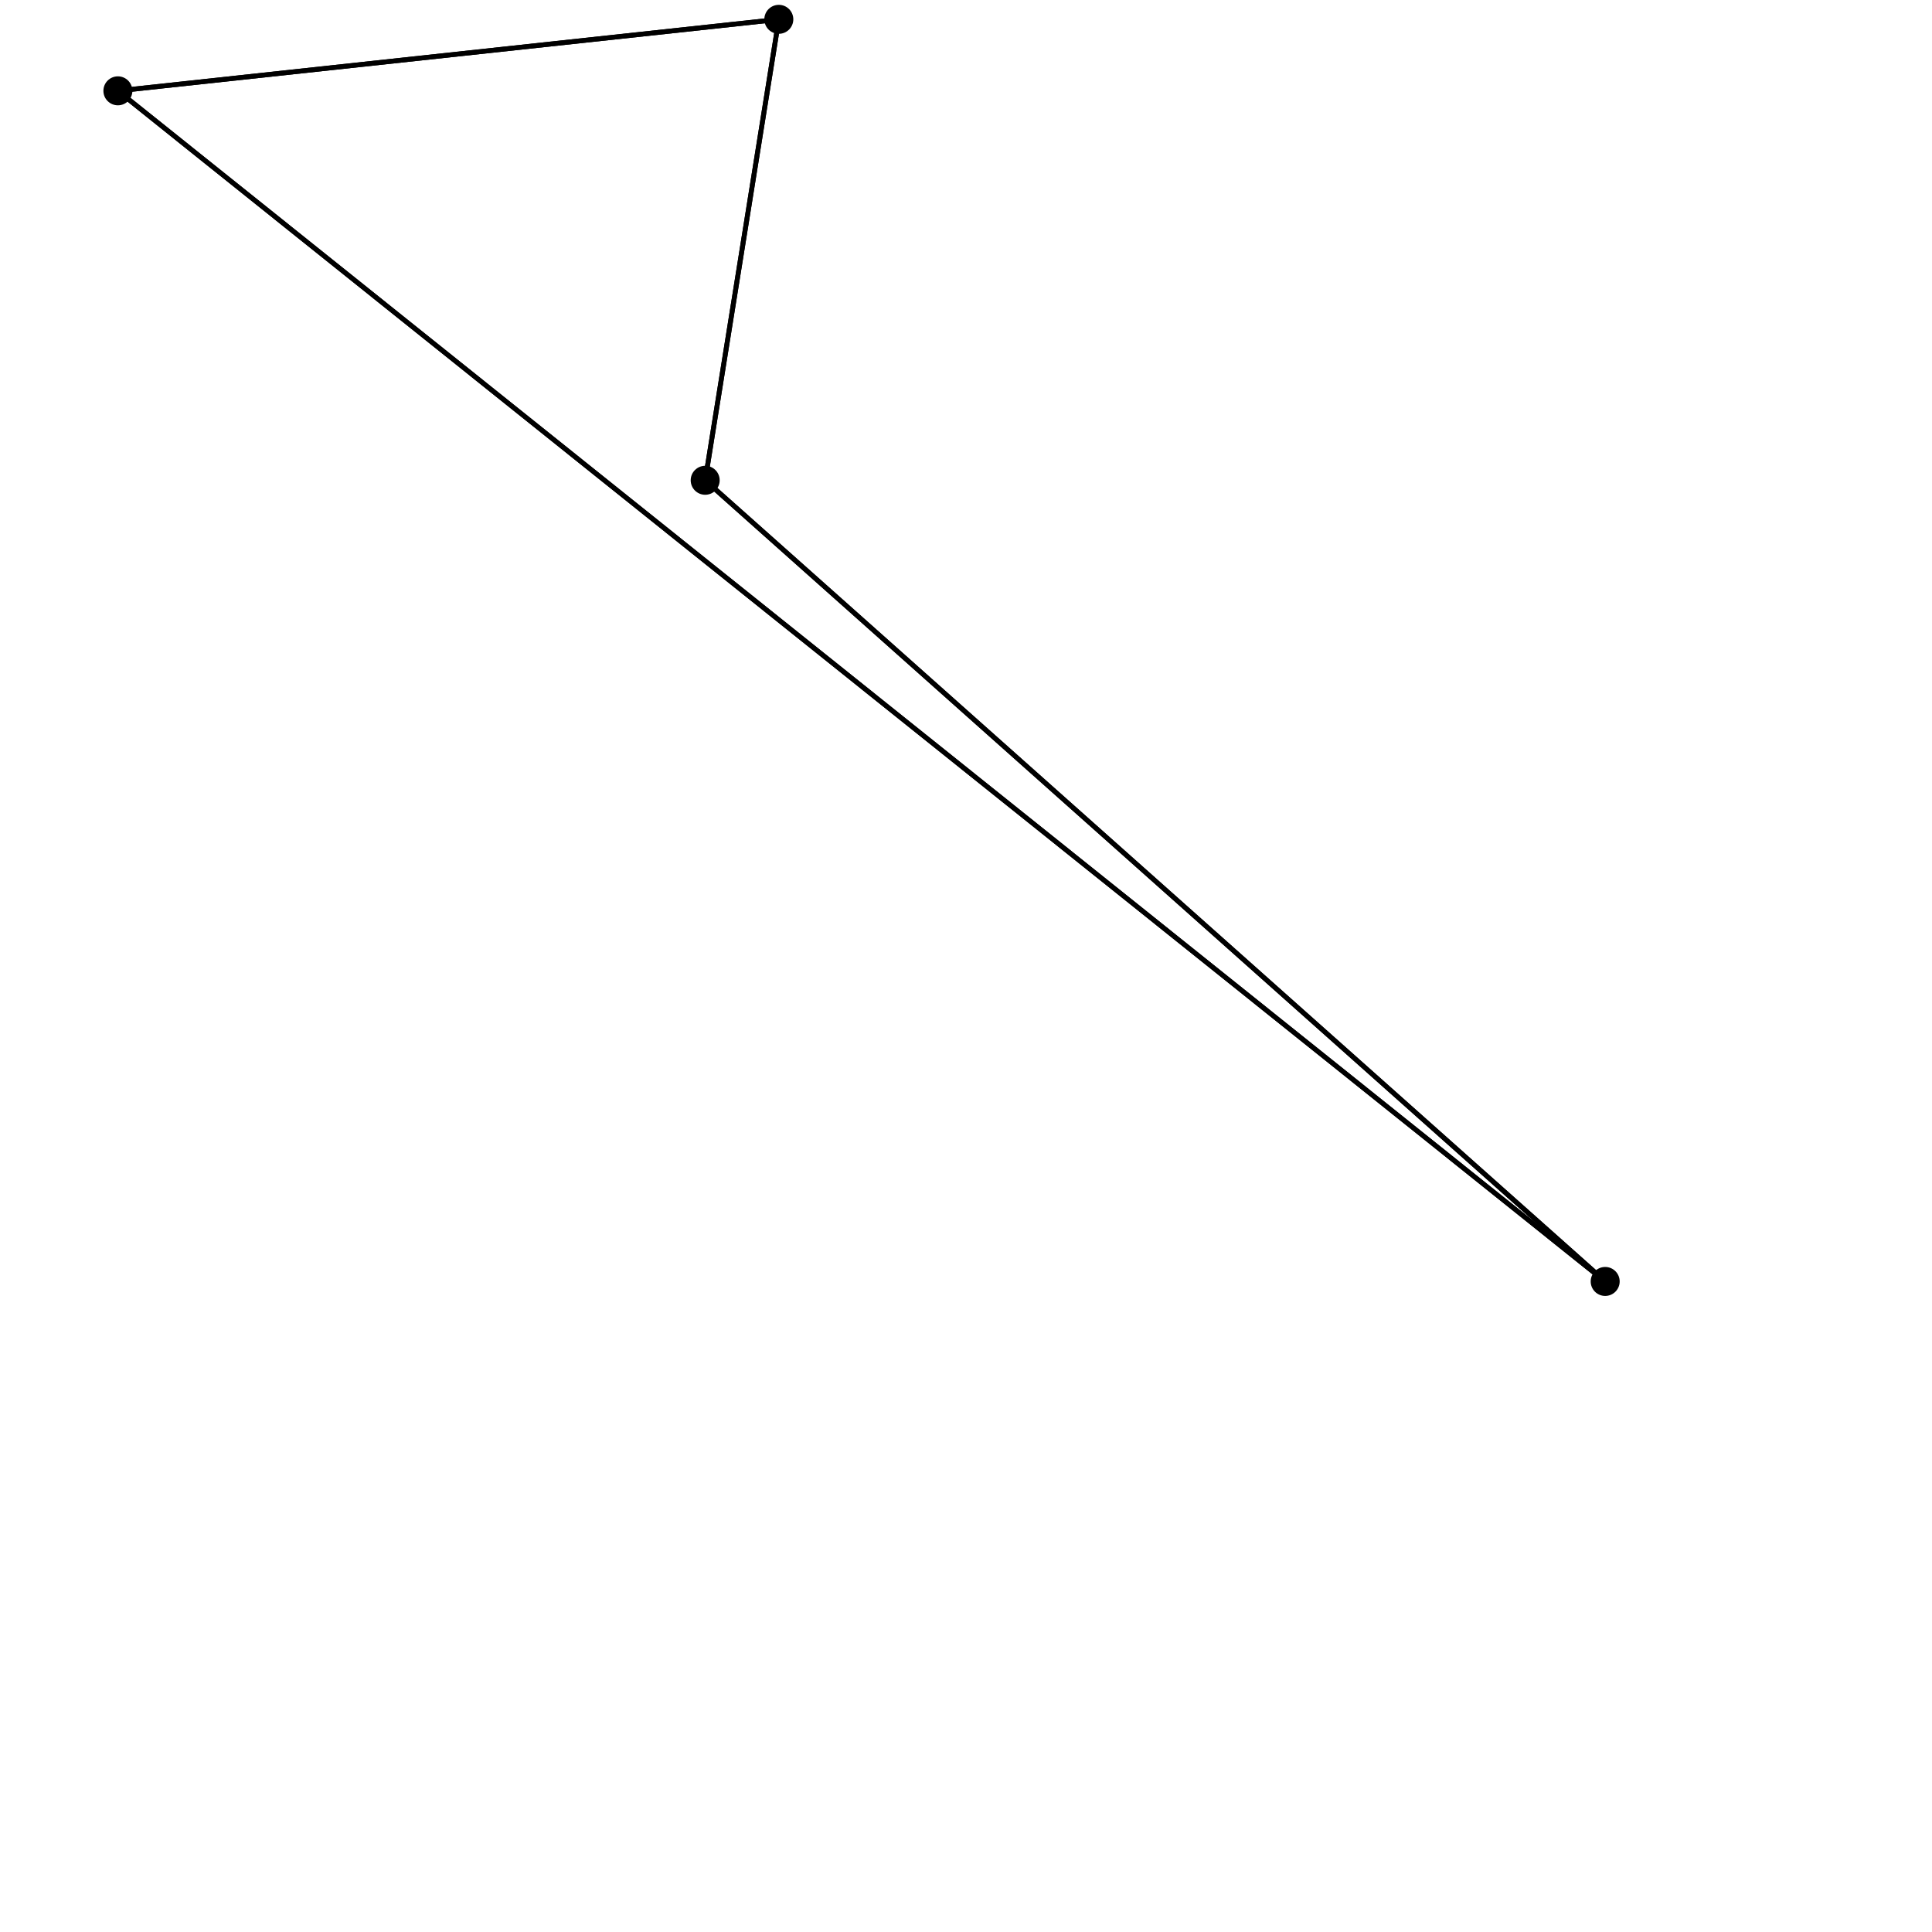
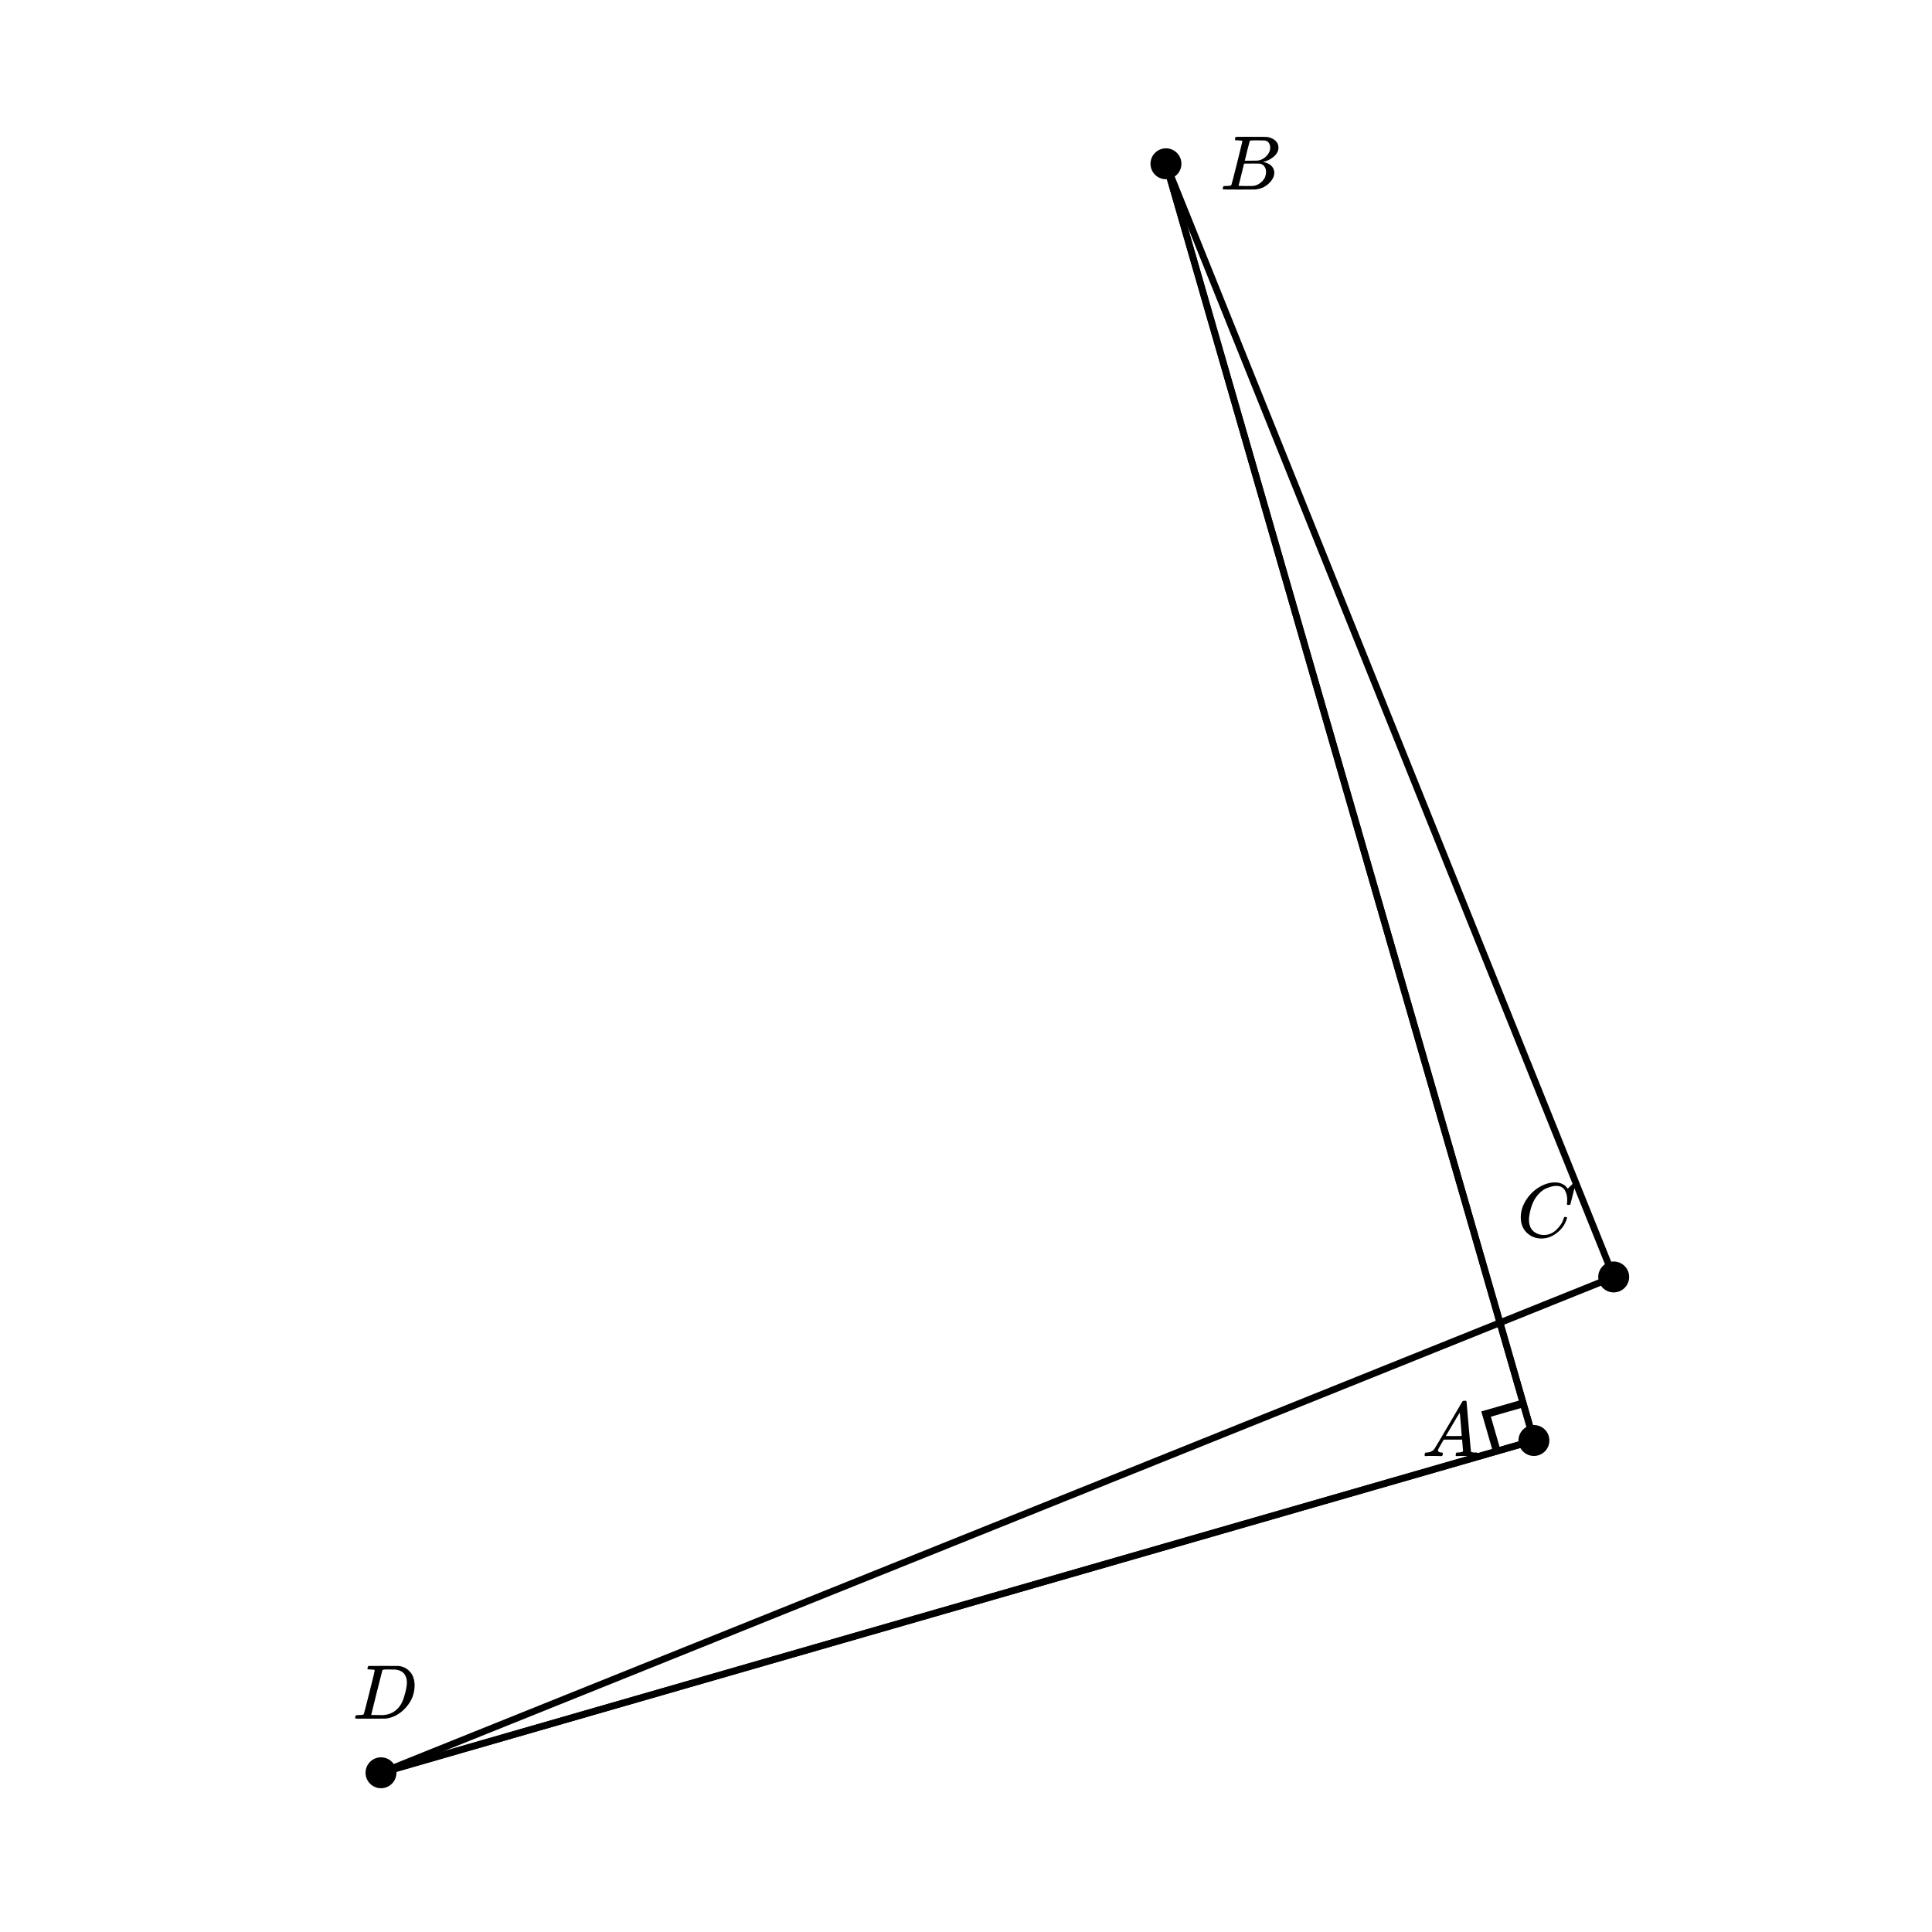
- <svg xmlns="http://www.w3.org/2000/svg" version="1.2" viewBox="0 0 400 400" penrose="0">
+ <svg xmlns="http://www.w3.org/2000/svg" version="1.2" viewBox="0 0 500 500" penrose="0">
  <penrose>
-     <croppedViewBox>21.40837328385487 1.0013734401423449 318.92819109804526 272.3085631796948</croppedViewBox>
+     <croppedViewBox>91.24082556632175 35.40295653416965 330.38274050883774 427.3902168716496</croppedViewBox>
  </penrose>
-   <g>
-     <line x1="161.247" y1="4.001" x2="146.001" y2="99.438" stroke="#000000" stroke-opacity="1" stroke-width="1" />
+   <g style="solid">
+     <line x1="98.602" y1="458.793" x2="396.976" y2="372.8" stroke="#000000" stroke-opacity="1" stroke-width="1.75" />
  </g>
-   <g>
-     <line x1="146.001" y1="99.438" x2="332.337" y2="265.31" stroke="#000000" stroke-opacity="1" stroke-width="1" />
+   <g style="solid">
+     <line x1="417.624" y1="330.477" x2="98.602" y2="458.793" stroke="#000000" stroke-opacity="1" stroke-width="1.75" />
  </g>
-   <g>
-     <line x1="332.337" y1="265.31" x2="24.408" y2="18.805" stroke="#000000" stroke-opacity="1" stroke-width="1" />
+   <g style="solid">
+     <line x1="98.602" y1="458.793" x2="396.976" y2="372.8" stroke="#000000" stroke-opacity="1" stroke-width="1.75" />
  </g>
-   <circle fill="#000000" fill-opacity="1" cx="161.247" cy="4.001" stroke="none" r="3" />
-   <circle fill="#000000" fill-opacity="1" cx="146.001" cy="99.438" stroke="none" r="3" />
-   <circle fill="#000000" fill-opacity="1" cx="332.337" cy="265.31" stroke="none" r="3" />
-   <circle fill="#000000" fill-opacity="1" cx="24.408" cy="18.805" stroke="none" r="3" />
-   <g>
-     <line x1="24.408" y1="18.805" x2="161.247" y2="4.001" stroke="#000000" stroke-opacity="1" stroke-width="1" />
+   <circle fill="#000000" fill-opacity="1" cx="98.602" cy="458.793" stroke="#000000" stroke-opacity="1" stroke-width="0" r="4" />
+   <g style="solid">
+     <line x1="396.976" y1="372.8" x2="301.749" y2="42.387" stroke="#000000" stroke-opacity="1" stroke-width="1.75" />
  </g>
-   <g>
-     <line x1="161.247" y1="4.001" x2="146.001" y2="99.438" stroke="#000000" stroke-opacity="1" stroke-width="1" />
+   <g style="solid">
+     <line x1="396.976" y1="372.8" x2="301.749" y2="42.387" stroke="#000000" stroke-opacity="1" stroke-width="1.75" />
  </g>
-   <g>
-     <line x1="146.001" y1="99.438" x2="332.337" y2="265.31" stroke="#000000" stroke-opacity="1" stroke-width="1" />
+   <circle fill="#000000" fill-opacity="1" cx="396.976" cy="372.8" stroke="#000000" stroke-opacity="1" stroke-width="0" r="4" />
+   <g style="solid">
+     <line x1="301.749" y1="42.387" x2="417.624" y2="330.477" stroke="#000000" stroke-opacity="1" stroke-width="1.75" />
  </g>
-   <g>
-     <line x1="332.337" y1="265.31" x2="24.408" y2="18.805" stroke="#000000" stroke-opacity="1" stroke-width="1" />
+   <circle fill="#000000" fill-opacity="1" cx="301.749" cy="42.387" stroke="#000000" stroke-opacity="1" stroke-width="0" r="4" />
+   <g transform="rotate(0, 375.4761, 369.675)translate(367.9761, 362.515)">
+     <svg style="font-size: 20px" width="15" height="14.32" role="img" focusable="false" viewBox="0 -716 750 716">
+       <g stroke="none" fill="#000000" stroke-width="0" transform="scale(1,-1)" fill-opacity="1">
+         <g data-mml-node="math">
+           <g data-mml-node="mi">
+             <path data-c="1D434" d="M208 74Q208 50 254 46Q272 46 272 35Q272 34 270 22Q267 8 264 4T251 0Q249 0 239 0T205 1T141 2Q70 2 50 0H42Q35 7 35 11Q37 38 48 46H62Q132 49 164 96Q170 102 345 401T523 704Q530 716 547 716H555H572Q578 707 578 706L606 383Q634 60 636 57Q641 46 701 46Q726 46 726 36Q726 34 723 22Q720 7 718 4T704 0Q701 0 690 0T651 1T578 2Q484 2 455 0H443Q437 6 437 9T439 27Q443 40 445 43L449 46H469Q523 49 533 63L521 213H283L249 155Q208 86 208 74ZM516 260Q516 271 504 416T490 562L463 519Q447 492 400 412L310 260L413 259Q516 259 516 260Z" />
+           </g>
+         </g>
+       </g>
+     </svg>
  </g>
-   <g>
-     <line x1="24.408" y1="18.805" x2="161.247" y2="4.001" stroke="#000000" stroke-opacity="1" stroke-width="1" />
+   <g transform="rotate(0, 323.3393, 42.23296)translate(315.7493, 35.40296)">
+     <svg style="font-size: 20px" width="15.18" height="13.66" role="img" focusable="false" viewBox="0 -683 759 683">
+       <g stroke="none" fill="#000000" stroke-width="0" transform="scale(1,-1)" fill-opacity="1">
+         <g data-mml-node="math">
+           <g data-mml-node="mi">
+             <path data-c="1D435" d="M231 637Q204 637 199 638T194 649Q194 676 205 682Q206 683 335 683Q594 683 608 681Q671 671 713 636T756 544Q756 480 698 429T565 360L555 357Q619 348 660 311T702 219Q702 146 630 78T453 1Q446 0 242 0Q42 0 39 2Q35 5 35 10Q35 17 37 24Q42 43 47 45Q51 46 62 46H68Q95 46 128 49Q142 52 147 61Q150 65 219 339T288 628Q288 635 231 637ZM649 544Q649 574 634 600T585 634Q578 636 493 637Q473 637 451 637T416 636H403Q388 635 384 626Q382 622 352 506Q352 503 351 500L320 374H401Q482 374 494 376Q554 386 601 434T649 544ZM595 229Q595 273 572 302T512 336Q506 337 429 337Q311 337 310 336Q310 334 293 263T258 122L240 52Q240 48 252 48T333 46Q422 46 429 47Q491 54 543 105T595 229Z" />
+           </g>
+         </g>
+       </g>
+     </svg>
  </g>
-   <text fill="#000000" fill-opacity="1" stroke="none" transform="rotate(0, 169.2475, 12.00137)" style="font:     12px sans-serif;" x="169.247" y="12.001" font-size-adjust="" alignment-baseline="alphabetic" dominant-baseline="alphabetic" ascent="0" descent="0" text-anchor="middle" visibility="visible" />
-   <text fill="#000000" fill-opacity="1" stroke="none" transform="rotate(0, 154.0014, 107.4377)" style="font:     12px sans-serif;" x="154.001" y="107.438" font-size-adjust="" alignment-baseline="alphabetic" dominant-baseline="alphabetic" ascent="0" descent="0" text-anchor="middle" visibility="visible" />
-   <text fill="#000000" fill-opacity="1" stroke="none" transform="rotate(0, 340.3366, 273.3099)" style="font:     12px sans-serif;" x="340.337" y="273.31" font-size-adjust="" alignment-baseline="alphabetic" dominant-baseline="alphabetic" ascent="0" descent="0" text-anchor="middle" visibility="visible" />
-   <text fill="#000000" fill-opacity="1" stroke="none" transform="rotate(0, 32.40837, 26.80476)" style="font:     12px sans-serif;" x="32.408" y="26.805" font-size-adjust="" alignment-baseline="alphabetic" dominant-baseline="alphabetic" ascent="0" descent="0" text-anchor="middle" visibility="visible" />
+   <circle fill="#000000" fill-opacity="1" cx="417.624" cy="330.477" stroke="#000000" stroke-opacity="1" stroke-width="0" r="4" />
+   <g transform="rotate(0, 400.1738, 313.2578)translate(392.5738, 305.9878)">
+     <svg style="font-size: 20px" width="15.2" height="14.54" role="img" focusable="false" viewBox="0 -705 760 727">
+       <g stroke="none" fill="#000000" stroke-width="0" transform="scale(1,-1)" fill-opacity="1">
+         <g data-mml-node="math">
+           <g data-mml-node="mi">
+             <path data-c="1D436" d="M50 252Q50 367 117 473T286 641T490 704Q580 704 633 653Q642 643 648 636T656 626L657 623Q660 623 684 649Q691 655 699 663T715 679T725 690L740 705H746Q760 705 760 698Q760 694 728 561Q692 422 692 421Q690 416 687 415T669 413H653Q647 419 647 422Q647 423 648 429T650 449T651 481Q651 552 619 605T510 659Q484 659 454 652T382 628T299 572T226 479Q194 422 175 346T156 222Q156 108 232 58Q280 24 350 24Q441 24 512 92T606 240Q610 253 612 255T628 257Q648 257 648 248Q648 243 647 239Q618 132 523 55T319 -22Q206 -22 128 53T50 252Z" />
+           </g>
+         </g>
+       </g>
+     </svg>
+   </g>
+   <g transform="rotate(0, 99.52083, 437.9632)translate(91.24083, 431.1332)">
+     <svg style="font-size: 20px" width="16.56" height="13.66" role="img" focusable="false" viewBox="0 -683 828 683">
+       <g stroke="none" fill="#000000" stroke-width="0" transform="scale(1,-1)" fill-opacity="1">
+         <g data-mml-node="math">
+           <g data-mml-node="mi">
+             <path data-c="1D437" d="M287 628Q287 635 230 637Q207 637 200 638T193 647Q193 655 197 667T204 682Q206 683 403 683Q570 682 590 682T630 676Q702 659 752 597T803 431Q803 275 696 151T444 3L430 1L236 0H125H72Q48 0 41 2T33 11Q33 13 36 25Q40 41 44 43T67 46Q94 46 127 49Q141 52 146 61Q149 65 218 339T287 628ZM703 469Q703 507 692 537T666 584T629 613T590 629T555 636Q553 636 541 636T512 636T479 637H436Q392 637 386 627Q384 623 313 339T242 52Q242 48 253 48T330 47Q335 47 349 47T373 46Q499 46 581 128Q617 164 640 212T683 339T703 469Z" />
+           </g>
+         </g>
+       </g>
+     </svg>
+   </g>
+   <path fill="none" stroke="#000000" stroke-opacity="1" stroke-width="2" stroke-linecap="butt" d="M 387.367 375.569 L 384.598 365.96 L 394.207 363.191" />
</svg>
